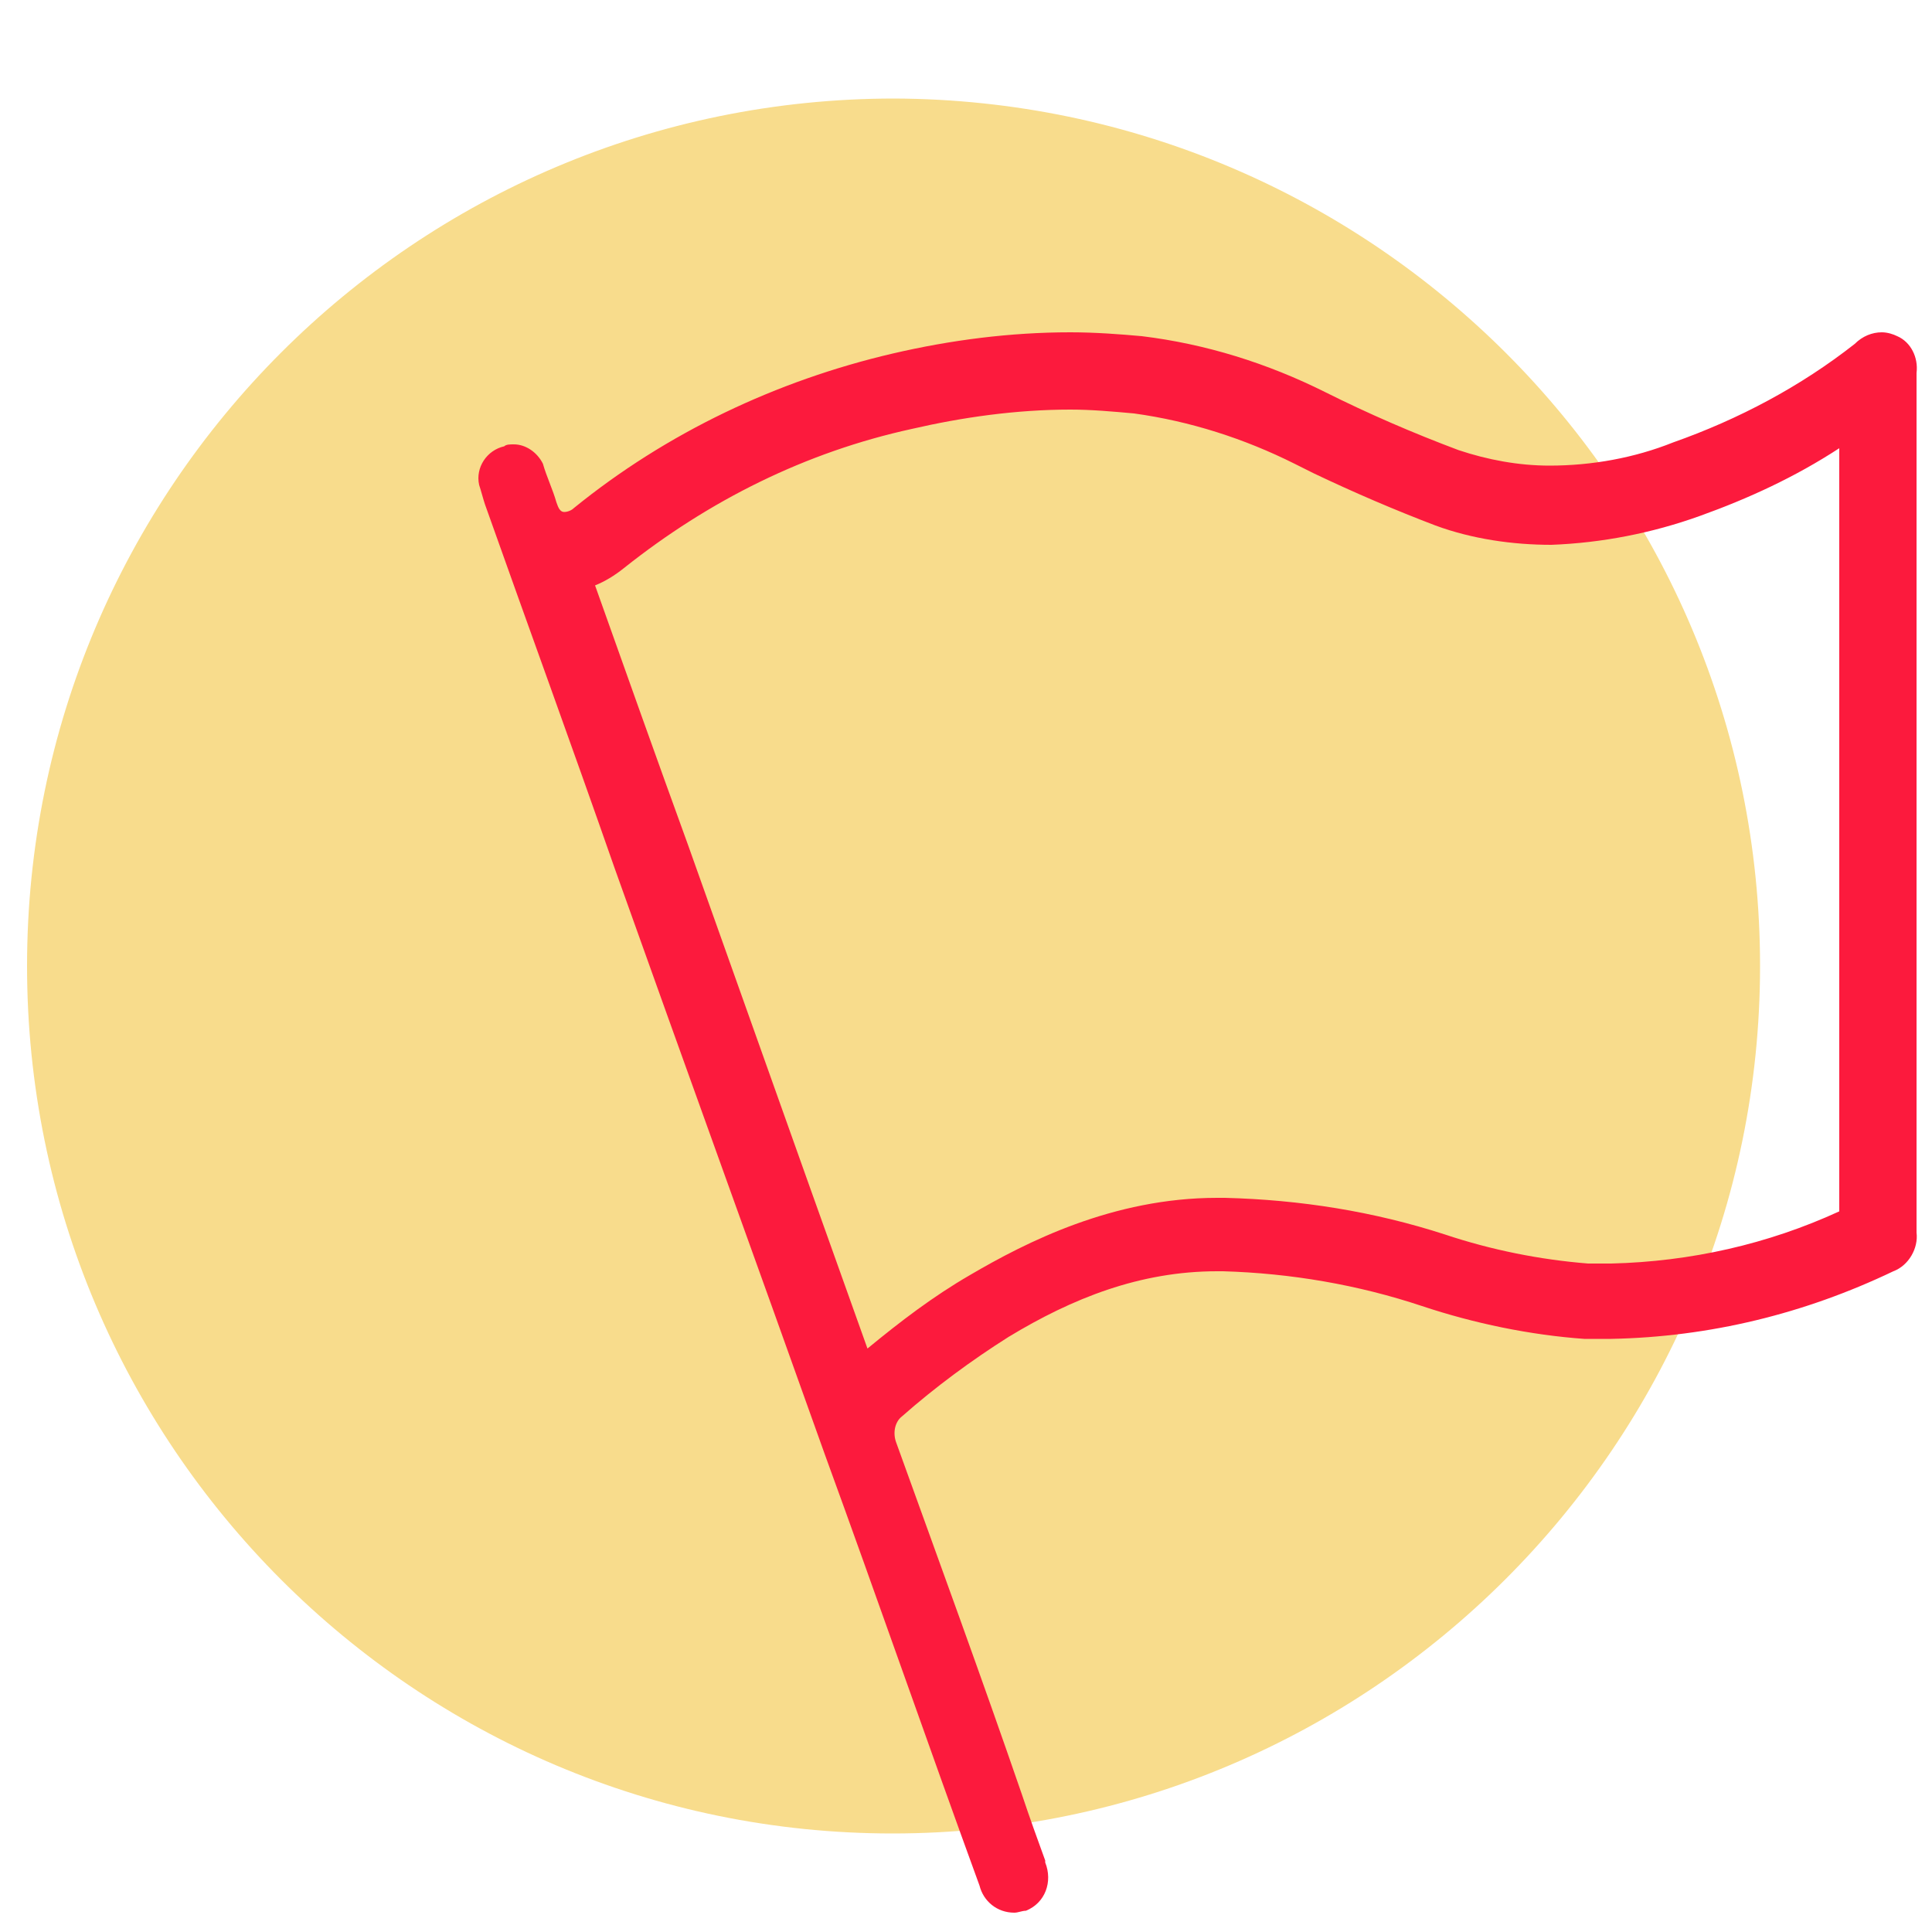
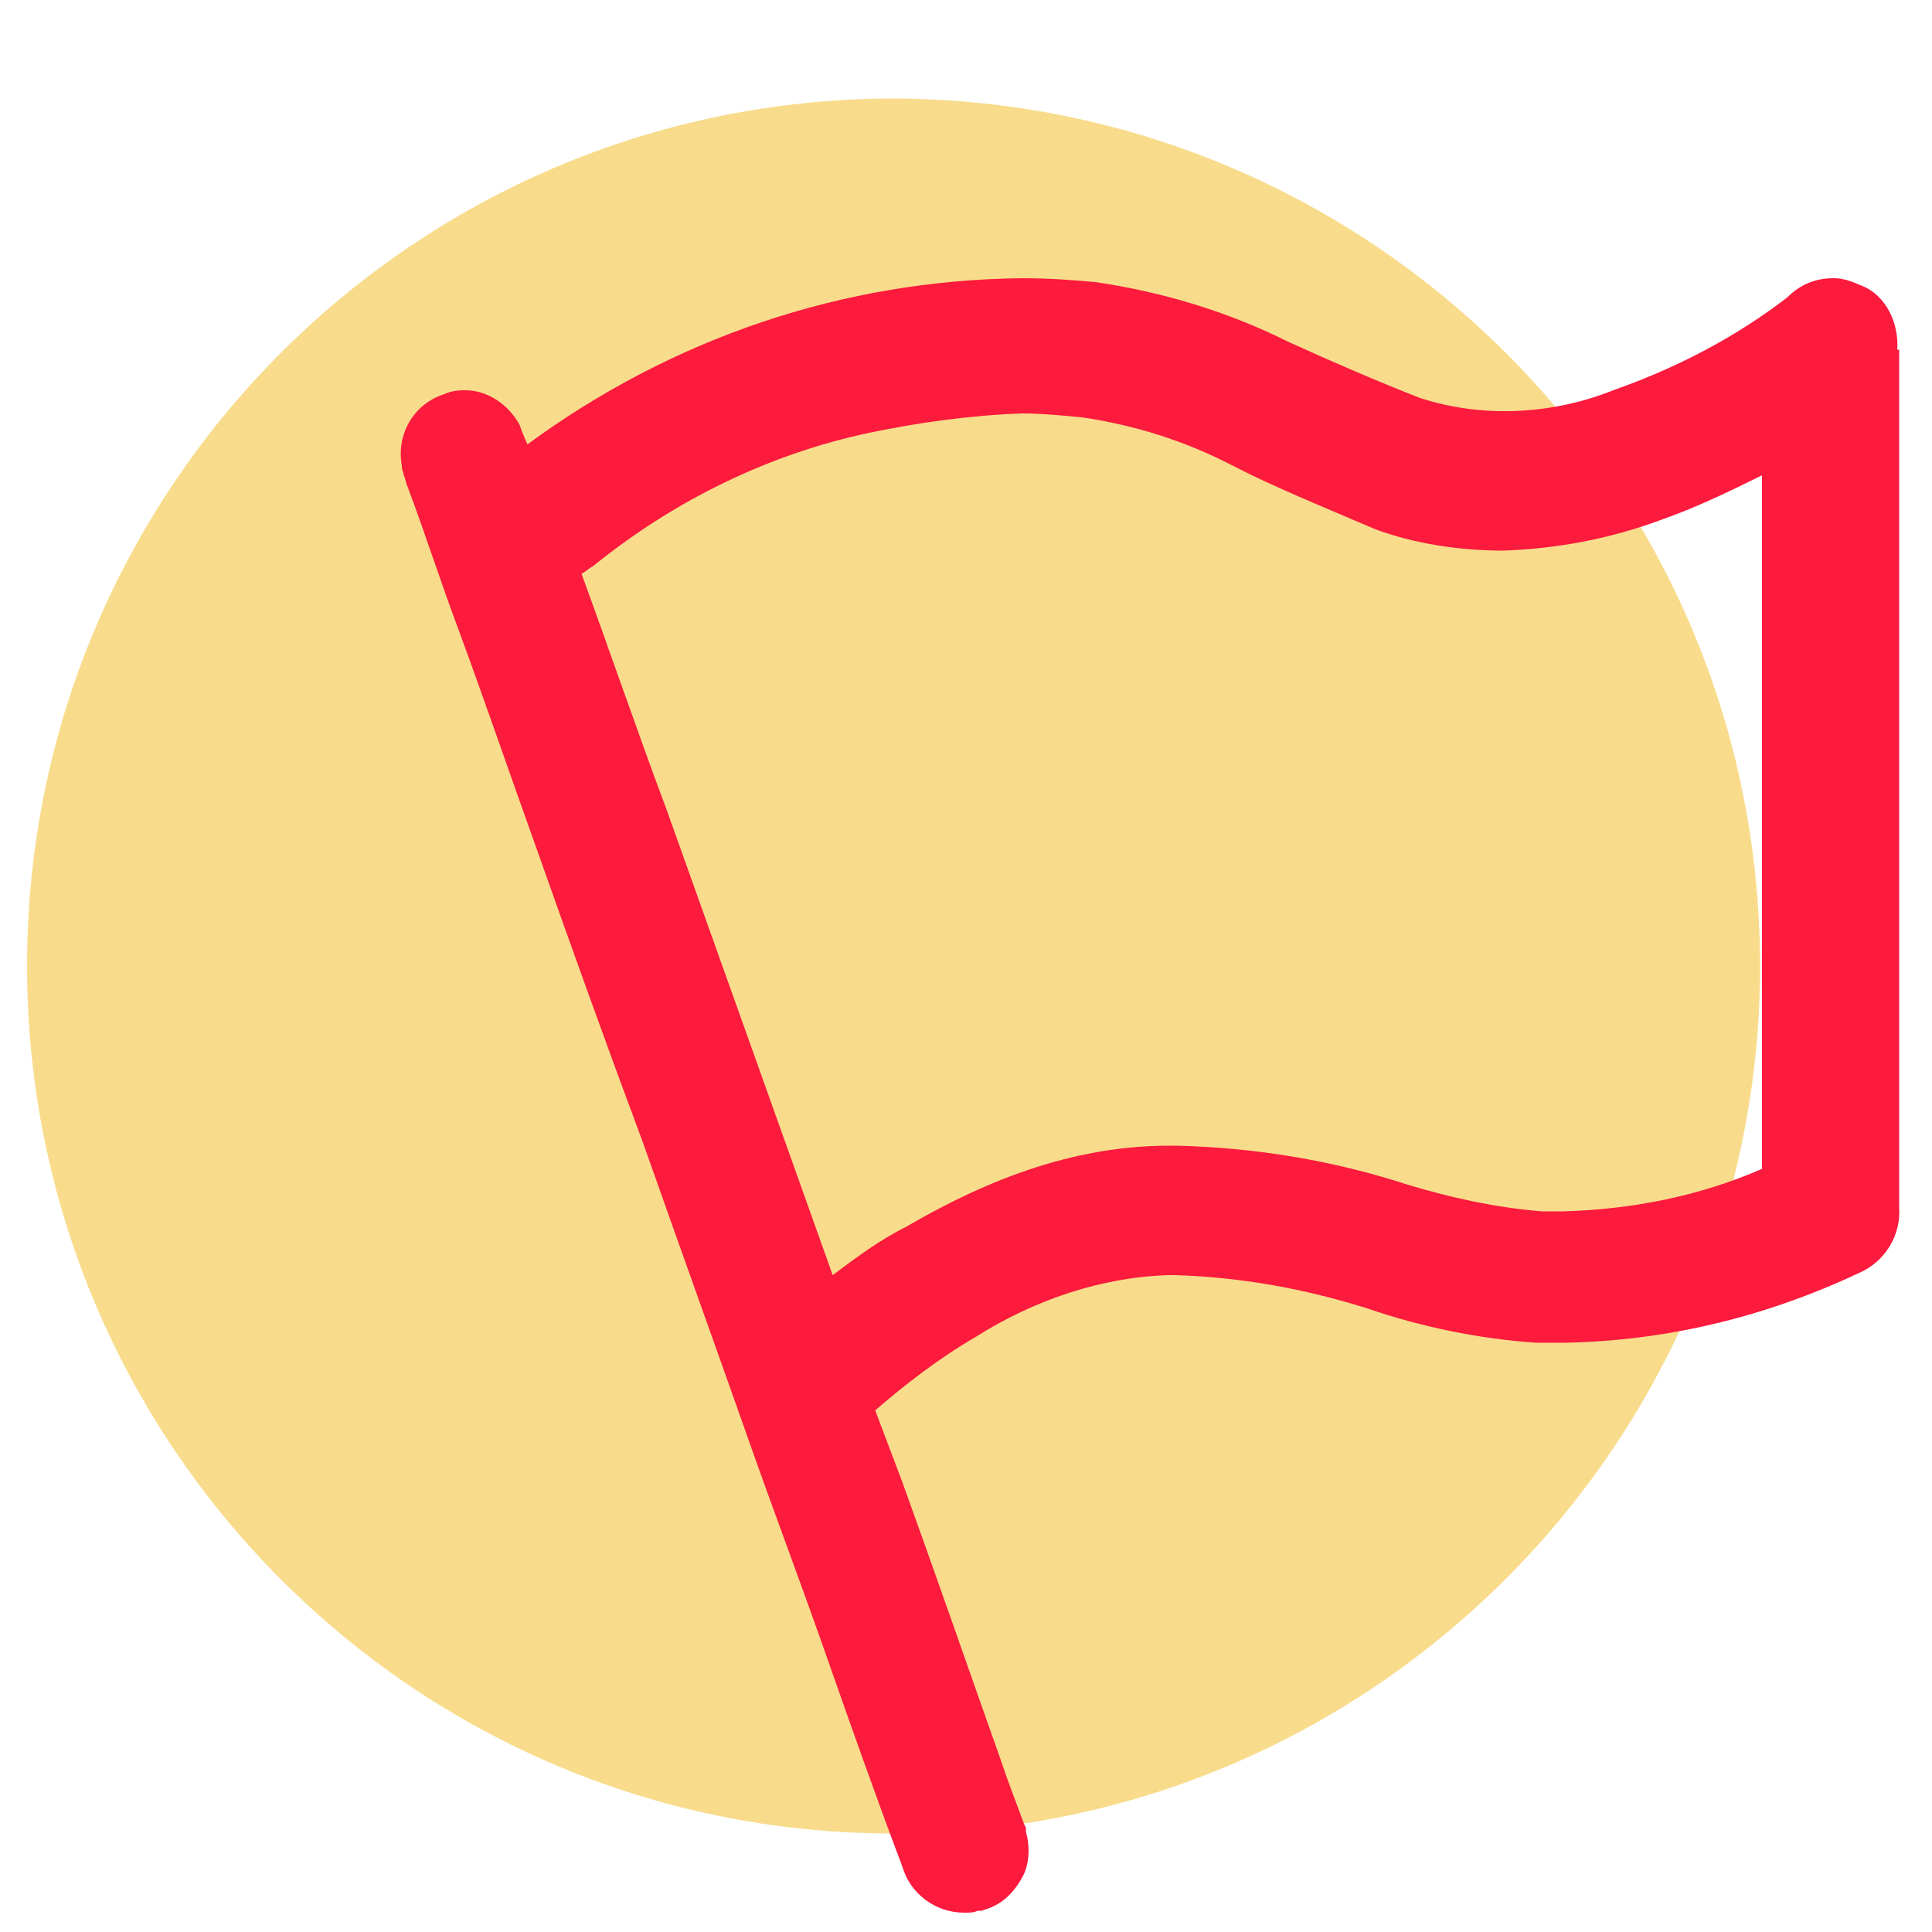
<svg xmlns="http://www.w3.org/2000/svg" version="1.1" id="Layer_1" x="0px" y="0px" viewBox="0 0 100 100" style="enable-background:new 0 0 100 100;" xml:space="preserve">
  <style type="text/css">
	.st0{fill:#F8DC8C;}
	.st1{fill:#FC1A3D;}
</style>
  <path class="st0" d="M91.1,50c0,24.8-20.2,44.9-44.9,44.9S1.4,74.8,1.4,50S21.5,5.1,46.3,5.1C71,5.2,91.1,25.2,91.1,50z" />
-   <path class="st1" d="M55.4,21.2c1.1,0,2.2,0.1,3.3,0.2c2.9,0.4,5.7,1.3,8.3,2.6l1,0.5c2.1,1,4.2,1.9,6.3,2.7c1.9,0.7,4,1,6,1  c2.6-0.1,5.2-0.6,7.7-1.5s4.9-2,7.2-3.5v14.3l0,0v9.3c0,5.3,0,10.6,0,15.9c-3.7,1.7-7.7,2.6-11.8,2.7c-0.4,0-0.8,0-1.2,0  c-2.5-0.2-5-0.7-7.4-1.5c-3.7-1.2-7.5-1.8-11.4-1.9H63c-5.4,0-9.9,2.3-12.8,4c-1.9,1.1-3.6,2.4-5.3,3.8l-3-8.4  c-2.1-5.9-4.2-11.8-6.3-17.7c-1.6-4.4-3.2-8.9-4.8-13.4c0.5-0.2,1-0.5,1.5-0.9c4.4-3.5,9.4-6,14.9-7.2  C49.8,21.6,52.6,21.2,55.4,21.2 M55.4,17.2c-3.1,0-6.2,0.4-9.2,1.1c-6,1.4-11.7,4.1-16.5,8c-0.1,0.1-0.3,0.2-0.5,0.2  s-0.3-0.2-0.4-0.5c-0.2-0.7-0.5-1.3-0.7-2c-0.3-0.6-0.9-1-1.5-1c-0.2,0-0.4,0-0.5,0.1c-0.9,0.2-1.5,1.1-1.3,2c0.1,0.3,0.2,0.7,0.3,1  c2.2,6.2,4.5,12.5,6.7,18.8c3.6,10.1,7.3,20.3,10.9,30.4c2.7,7.4,5.3,14.9,8,22.3c0.2,0.8,0.9,1.4,1.8,1.4c0.2,0,0.4-0.1,0.6-0.1  c1-0.4,1.4-1.5,1-2.5v-0.1c-0.4-1.1-0.8-2.2-1.2-3.4c-2.1-6.1-4.3-12.1-6.5-18.2c-0.2-0.5-0.1-1.1,0.3-1.4c1.7-1.5,3.6-2.9,5.5-4.1  c3.3-2,6.8-3.4,10.8-3.4h0.3c3.5,0.1,7,0.7,10.3,1.8c2.7,0.9,5.6,1.5,8.4,1.7c0.5,0,1,0,1.4,0c5.1-0.1,10-1.3,14.6-3.5  c0.8-0.3,1.3-1.2,1.2-2c0-7.4,0-14.9,0-22.3l0,0c0-7.4,0-14.8,0-22.2c0.1-0.8-0.3-1.6-1-1.9c-0.2-0.1-0.5-0.2-0.8-0.2  c-0.5,0-1,0.2-1.4,0.6c-2.8,2.2-6,3.9-9.4,5.1c-2,0.8-4.2,1.2-6.4,1.2c-1.6,0-3.2-0.3-4.7-0.8c-2.4-0.9-4.7-1.9-6.9-3  c-3-1.5-6.2-2.5-9.5-2.9C58,17.3,56.7,17.2,55.4,17.2L55.4,17.2z" />
+   <path class="st1" d="M98.2,18.1c0.1-1.4-0.6-2.8-1.8-3.3c-0.3-0.1-0.8-0.4-1.5-0.4c-0.9,0-1.7,0.3-2.4,1c-2.6,2-5.6,3.6-9,4.8  c-3,1.2-6.6,1.5-10,0.4c-2.3-0.9-4.6-1.9-6.8-2.9c-3.2-1.6-6.6-2.6-10-3.1c-1.1-0.1-2.4-0.2-3.8-0.2h0c-9.3,0.1-18.1,3.1-25.6,8.6  c-0.1-0.2-0.2-0.5-0.3-0.7L26.9,22c-0.6-1.1-1.7-1.8-2.8-1.8c-0.2,0-0.7,0-1.1,0.2c-1.6,0.5-2.5,2.1-2.2,3.7l0,0.1  c0,0.1,0.1,0.3,0.1,0.4c0.1,0.2,0.1,0.4,0.2,0.6c0.9,2.4,1.7,4.9,2.6,7.3c1.4,3.8,2.7,7.6,4.1,11.5c1.8,5.1,3.6,10.1,5.5,15.2  c1.8,5.1,3.6,10.1,5.4,15.2c1.3,3.7,2.7,7.4,4,11.1c1.3,3.7,2.6,7.4,4,11.1c0.4,1.4,1.7,2.4,3.2,2.4c0.3,0,0.5,0,0.7-0.1h0.2  l0.3-0.1c0.9-0.3,1.5-1,1.9-1.8c0.3-0.7,0.3-1.5,0.1-2.2l0-0.2L53,94.4c-0.4-1.1-0.8-2.1-1.2-3.3c-1.7-4.8-3.4-9.7-5.1-14.4L45.3,73  c1.5-1.3,3.3-2.7,5.2-3.8c3-1.9,6.5-3.1,10-3.2l0.3,0c3.4,0.1,6.7,0.7,9.9,1.7c2.9,1,5.9,1.6,8.8,1.8l1.5,0  c5.2-0.1,10.3-1.3,15.2-3.6c1.4-0.6,2.2-2,2.1-3.4V18.1z M43.1,66l-8.6-24.1c-1.5-4-2.9-8.1-4.4-12.2c0.2-0.1,0.4-0.3,0.6-0.4  c4.2-3.4,9.1-5.8,14.3-6.9c2.4-0.5,5.1-0.9,7.9-1c1,0,2,0.1,3.1,0.2c2.7,0.4,5.3,1.2,7.8,2.5l1,0.5c2.1,1,4.3,1.9,6.4,2.8  c1.9,0.7,4.2,1.1,6.6,1.1c0,0,0,0,0,0c2.8-0.1,5.5-0.6,8.2-1.6c1.7-0.6,3.4-1.4,5.2-2.3v35.9c-3.2,1.4-6.7,2.1-10.3,2.2h-1.1  c-2.4-0.2-4.7-0.7-7-1.4c-3.7-1.2-7.7-1.9-11.9-2h-0.4c-5.7,0-10.5,2.4-13.6,4.2C45.5,64.2,44.3,65.1,43.1,66z" />
</svg>
